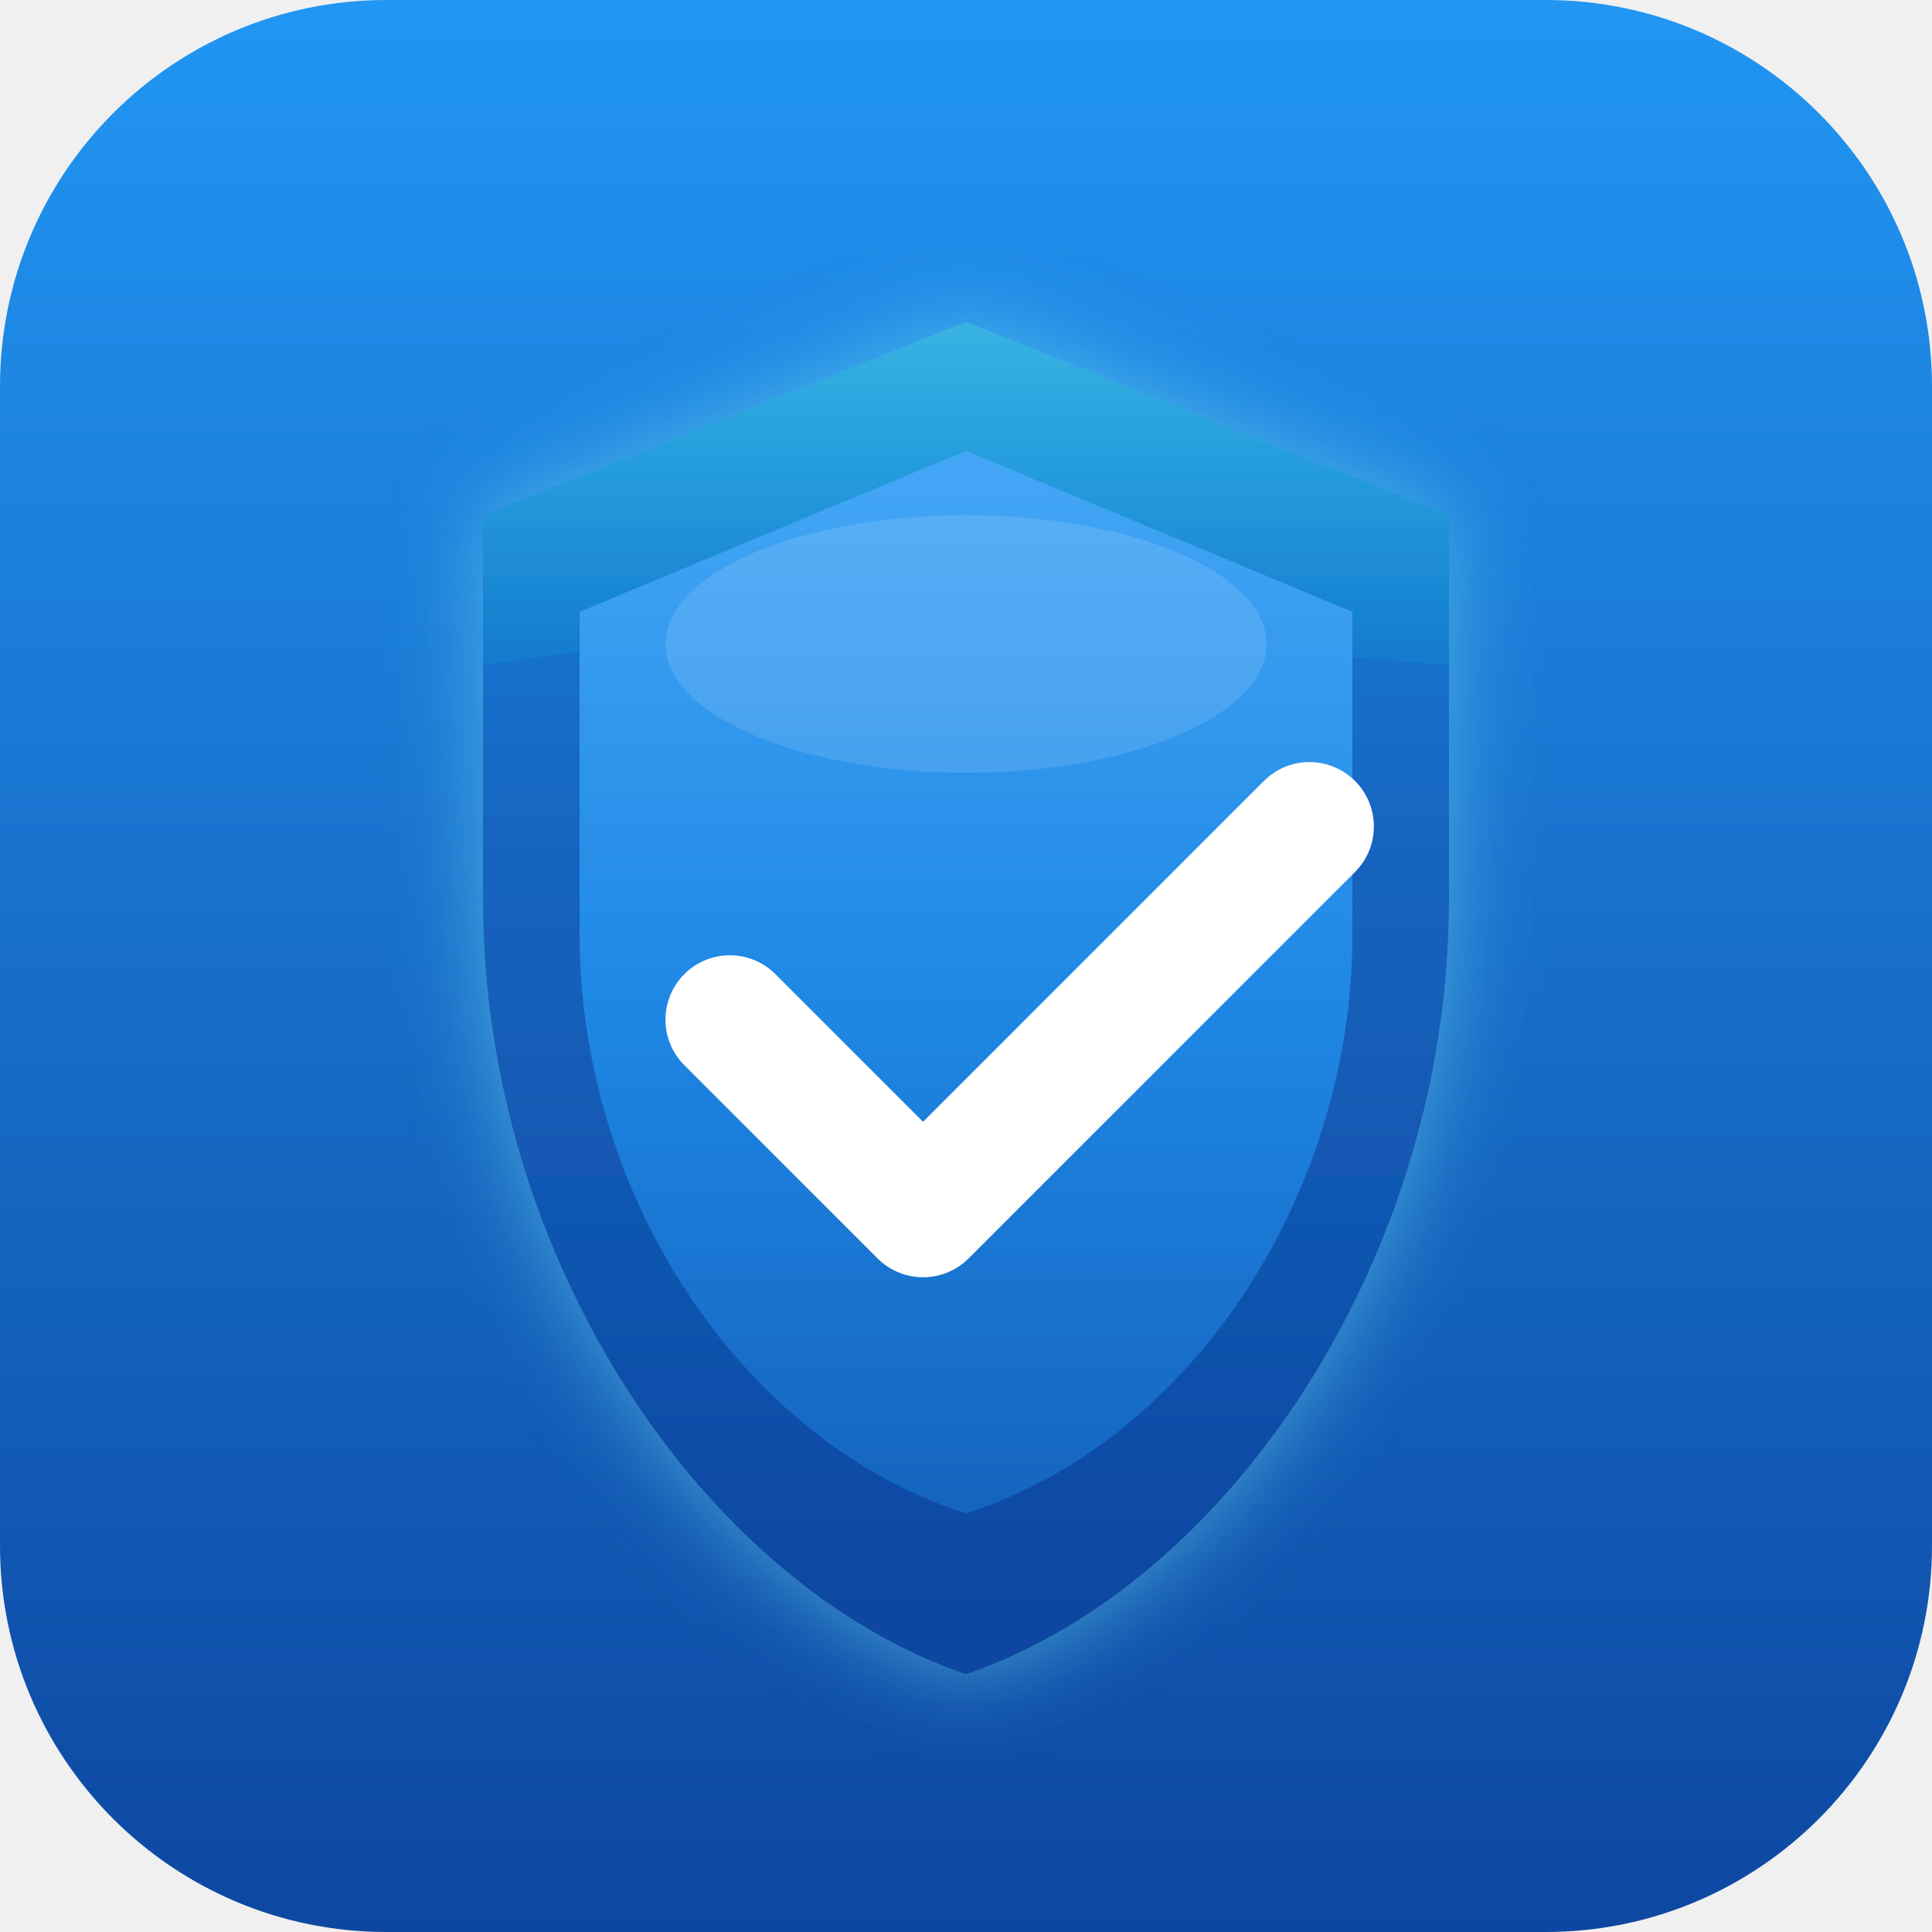
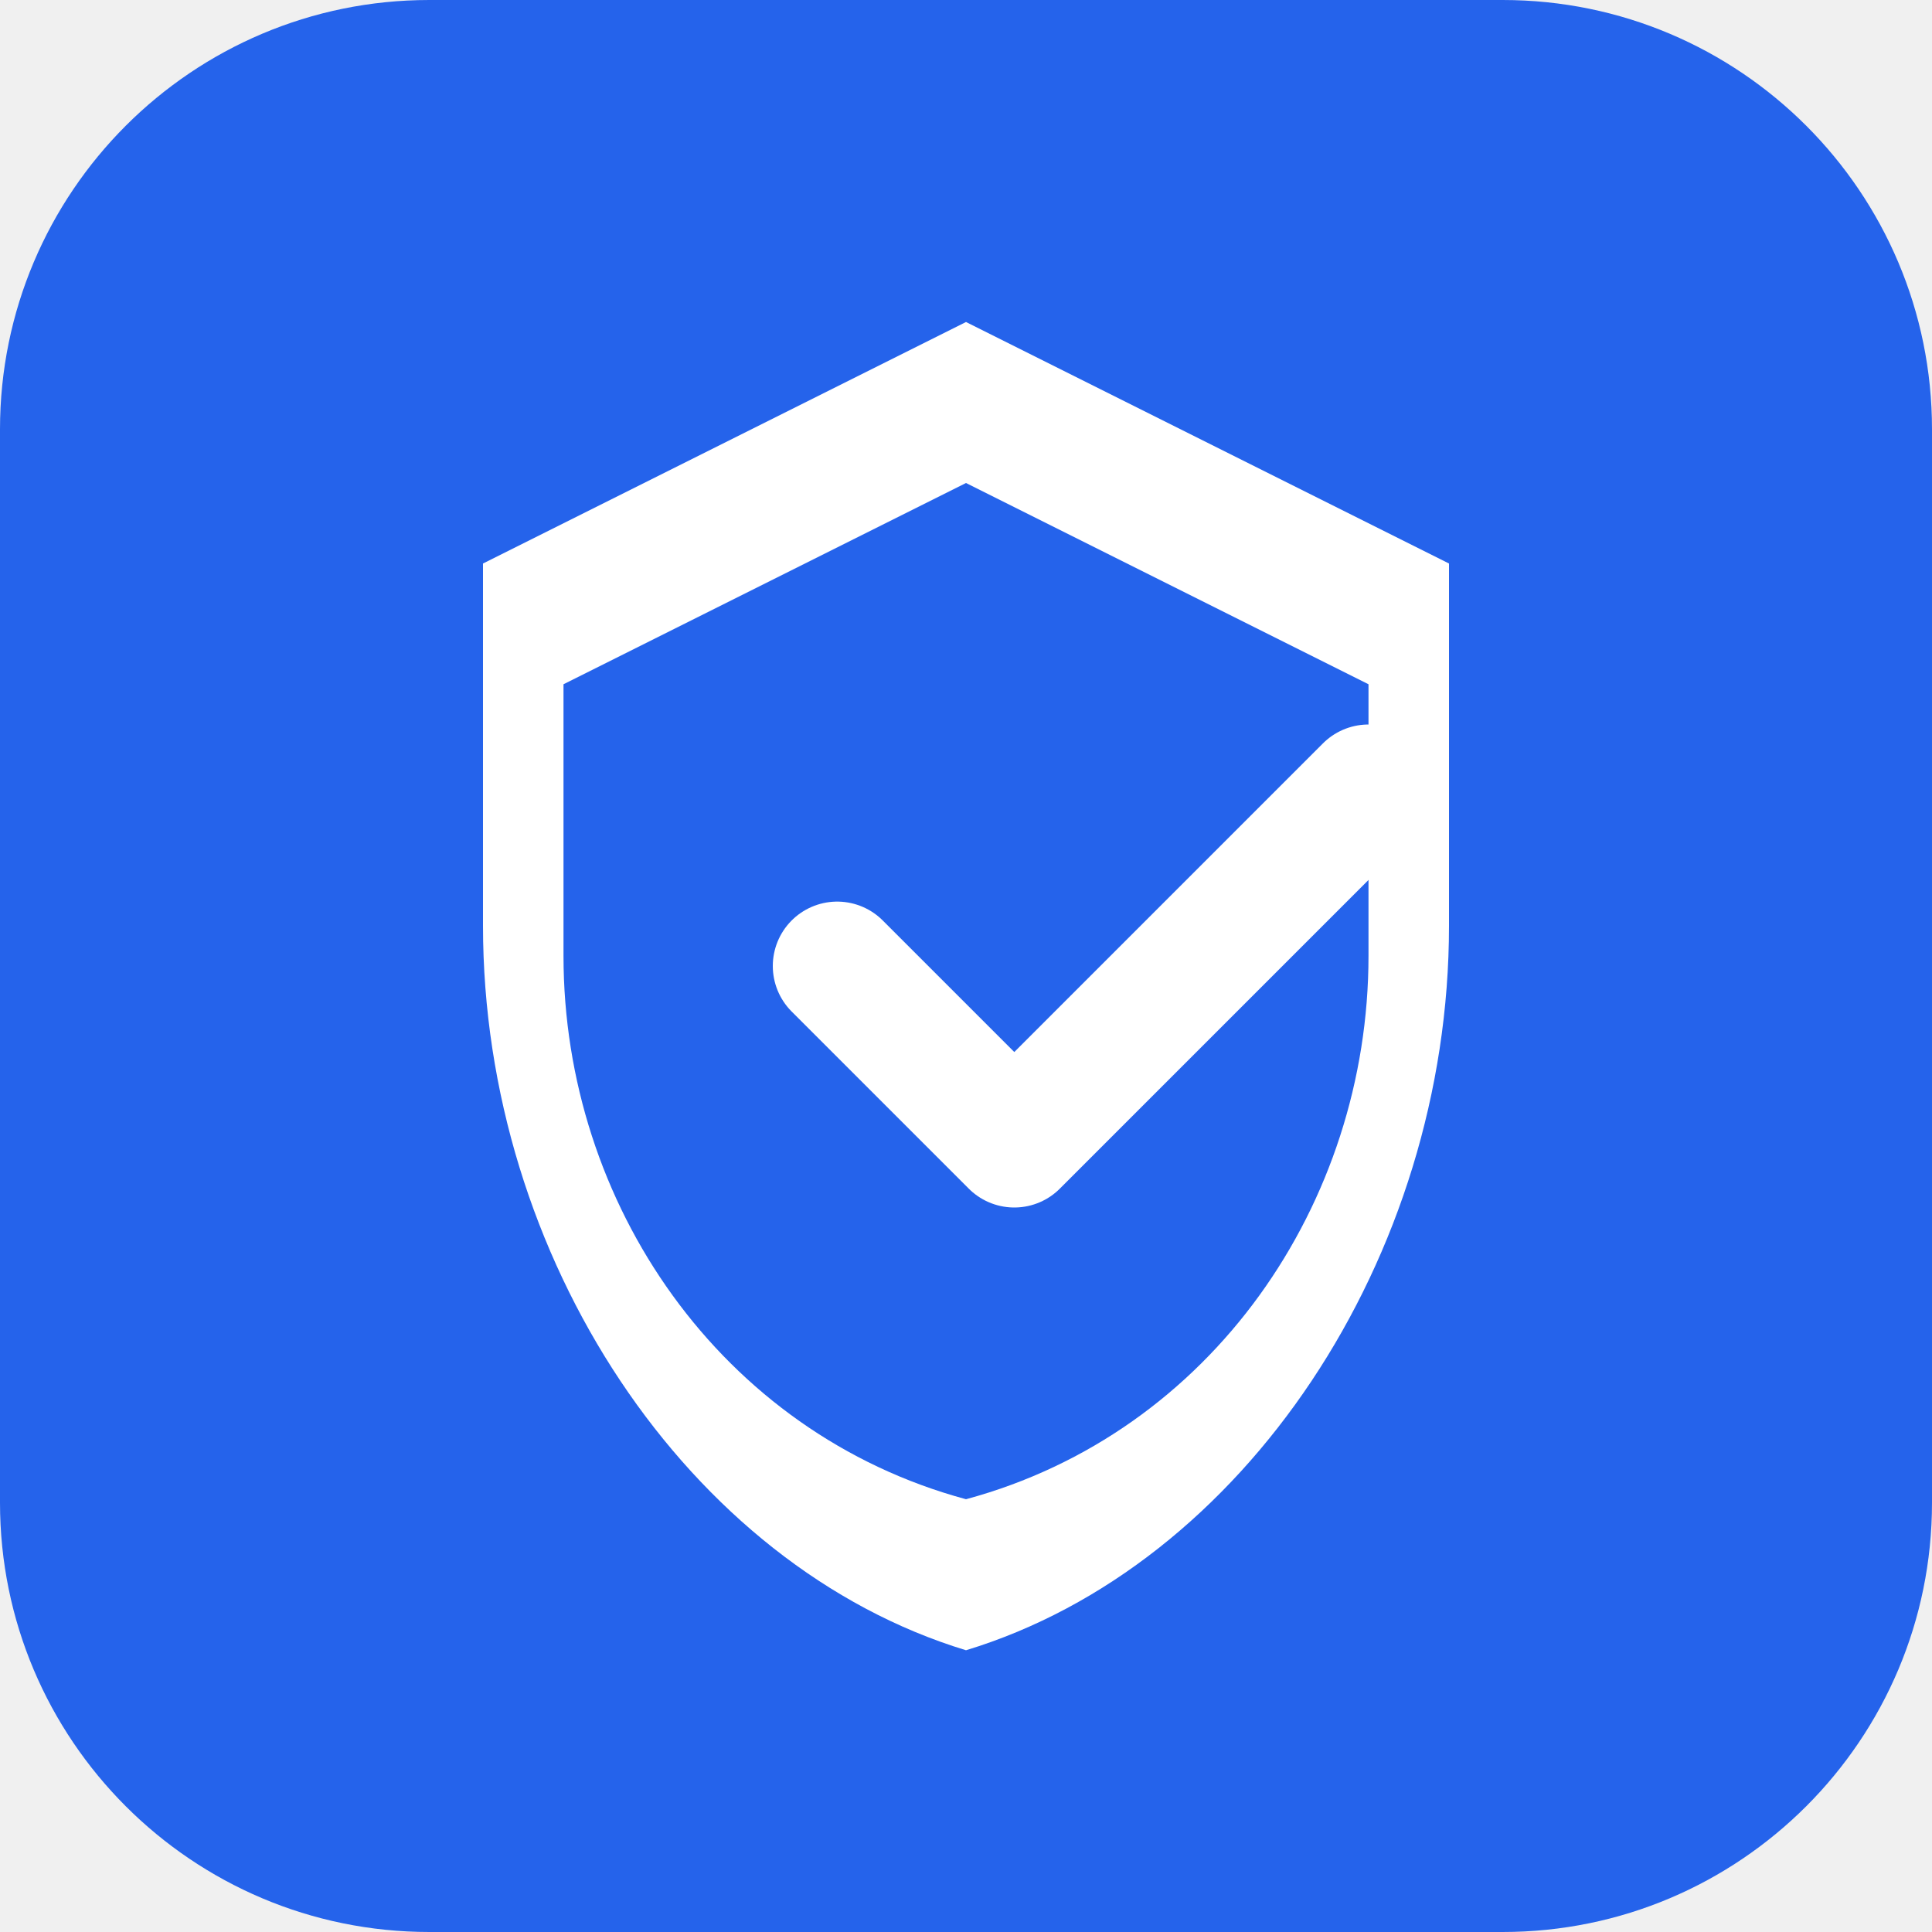
<svg xmlns="http://www.w3.org/2000/svg" viewBox="0 0 180 180" fill="none">
-   <defs>
-     <linearGradient id="bgGradient" x1="90" y1="0" x2="90" y2="180" gradientUnits="userSpaceOnUse">
-       <stop offset="0%" stop-color="#2196f3" />
-       <stop offset="100%" stop-color="#0d47a1" />
-     </linearGradient>
-     <linearGradient id="mainGradient" x1="90" y1="30" x2="90" y2="150" gradientUnits="userSpaceOnUse">
-       <stop offset="0%" stop-color="#1e88e5" />
-       <stop offset="40%" stop-color="#1565c0" />
-       <stop offset="100%" stop-color="#0d47a1" />
-     </linearGradient>
-     <linearGradient id="topHighlight" x1="90" y1="30" x2="90" y2="70" gradientUnits="userSpaceOnUse">
-       <stop offset="0%" stop-color="#4dd0e1" />
-       <stop offset="100%" stop-color="#00bcd4" stop-opacity="0" />
-     </linearGradient>
-     <linearGradient id="innerGradient" x1="90" y1="45" x2="90" y2="140" gradientUnits="userSpaceOnUse">
-       <stop offset="0%" stop-color="#42a5f5" />
-       <stop offset="50%" stop-color="#1e88e5" />
-       <stop offset="100%" stop-color="#1565c0" />
-     </linearGradient>
-     <filter id="glow" x="-50%" y="-50%" width="200%" height="200%">
-       <feGaussianBlur in="SourceGraphic" stdDeviation="4" result="blur" />
-       <feColorMatrix in="blur" type="matrix" values="0 0 0 0 0.2 0 0 0 0 0.8 0 0 0 0 0.9 0 0 0 0.5 0" />
-       <feMerge>
-         <feMergeNode />
-         <feMergeNode in="SourceGraphic" />
-       </feMerge>
-     </filter>
-   </defs>
-   <rect width="180" height="180" rx="36" fill="url(#bgGradient)" />
-   <path d="M90 30L45 48v36c0 33 20.4 63.6 45 72 24.6-8.4 45-39 45-72V48L90 30z" fill="url(#mainGradient)" filter="url(#glow)" />
-   <path d="M90 30L45 48v14c25-4 45-4 90 0V48L90 30z" fill="url(#topHighlight)" opacity="0.6" />
-   <path d="M90 42L54 57v30c0 24.6 15.3 47.4 36 54 20.7-6.6 36-29.4 36-54V57L90 42z" fill="url(#innerGradient)" />
-   <path d="M68 95l18 18 36-36" stroke="white" stroke-width="12" stroke-linecap="round" stroke-linejoin="round" fill="none" />
-   <ellipse cx="90" cy="60" rx="28" ry="12" fill="white" opacity="0.12" />
+   <rect width="180" height="180" rx="40" fill="#2563eb" />
+   <path d="M90 30L45 52.5v33.75c0 30.94 19.13 59.63 45 67.5 25.87-7.87 45-36.56 45-67.5V52.5L90 30z" fill="white" />
+   <path d="M90 45L52.5 63.75v25.31c0 23.06 14.63 44.44 37.5 50.62 22.87-6.18 37.5-27.56 37.5-50.62V63.75L90 45z" fill="#2563eb" />
+   <path d="M78 90l16.5 16.5 33-33" stroke="white" stroke-width="12" stroke-linecap="round" stroke-linejoin="round" />
</svg>
